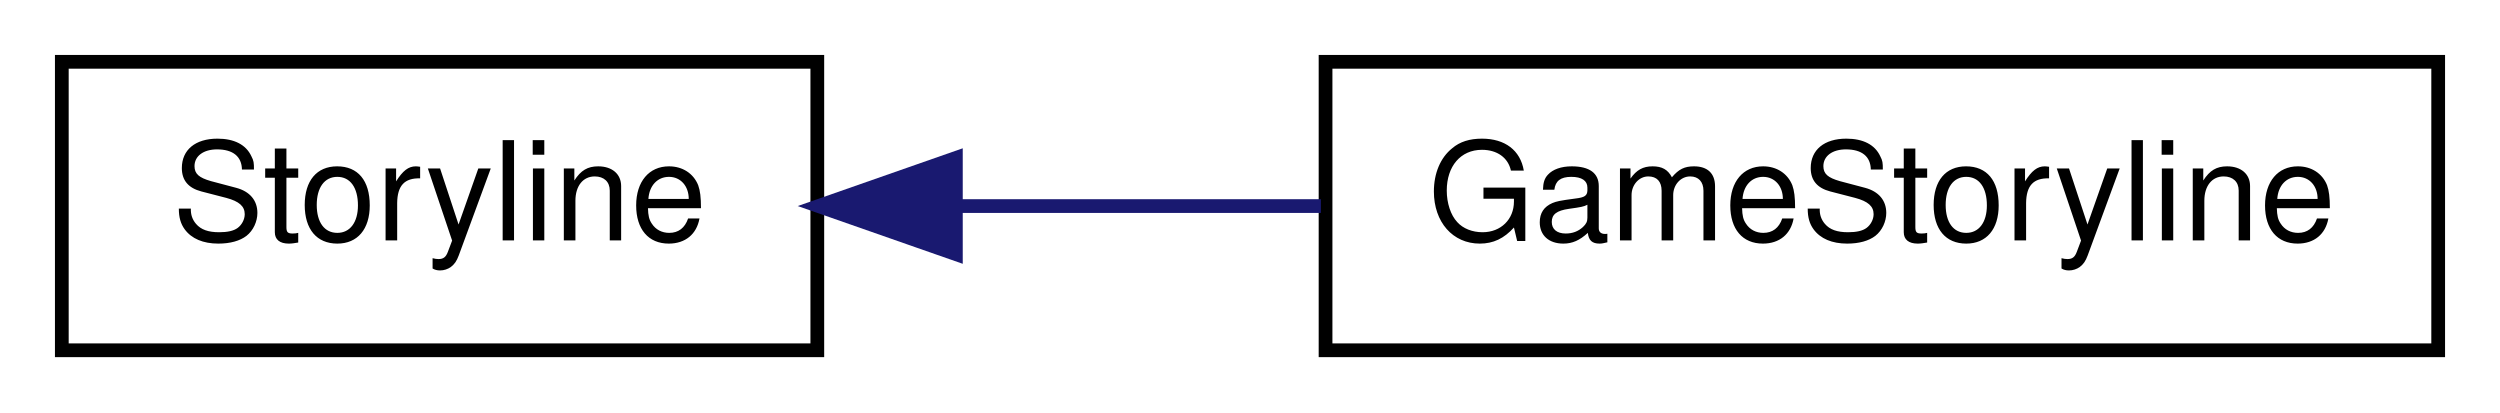
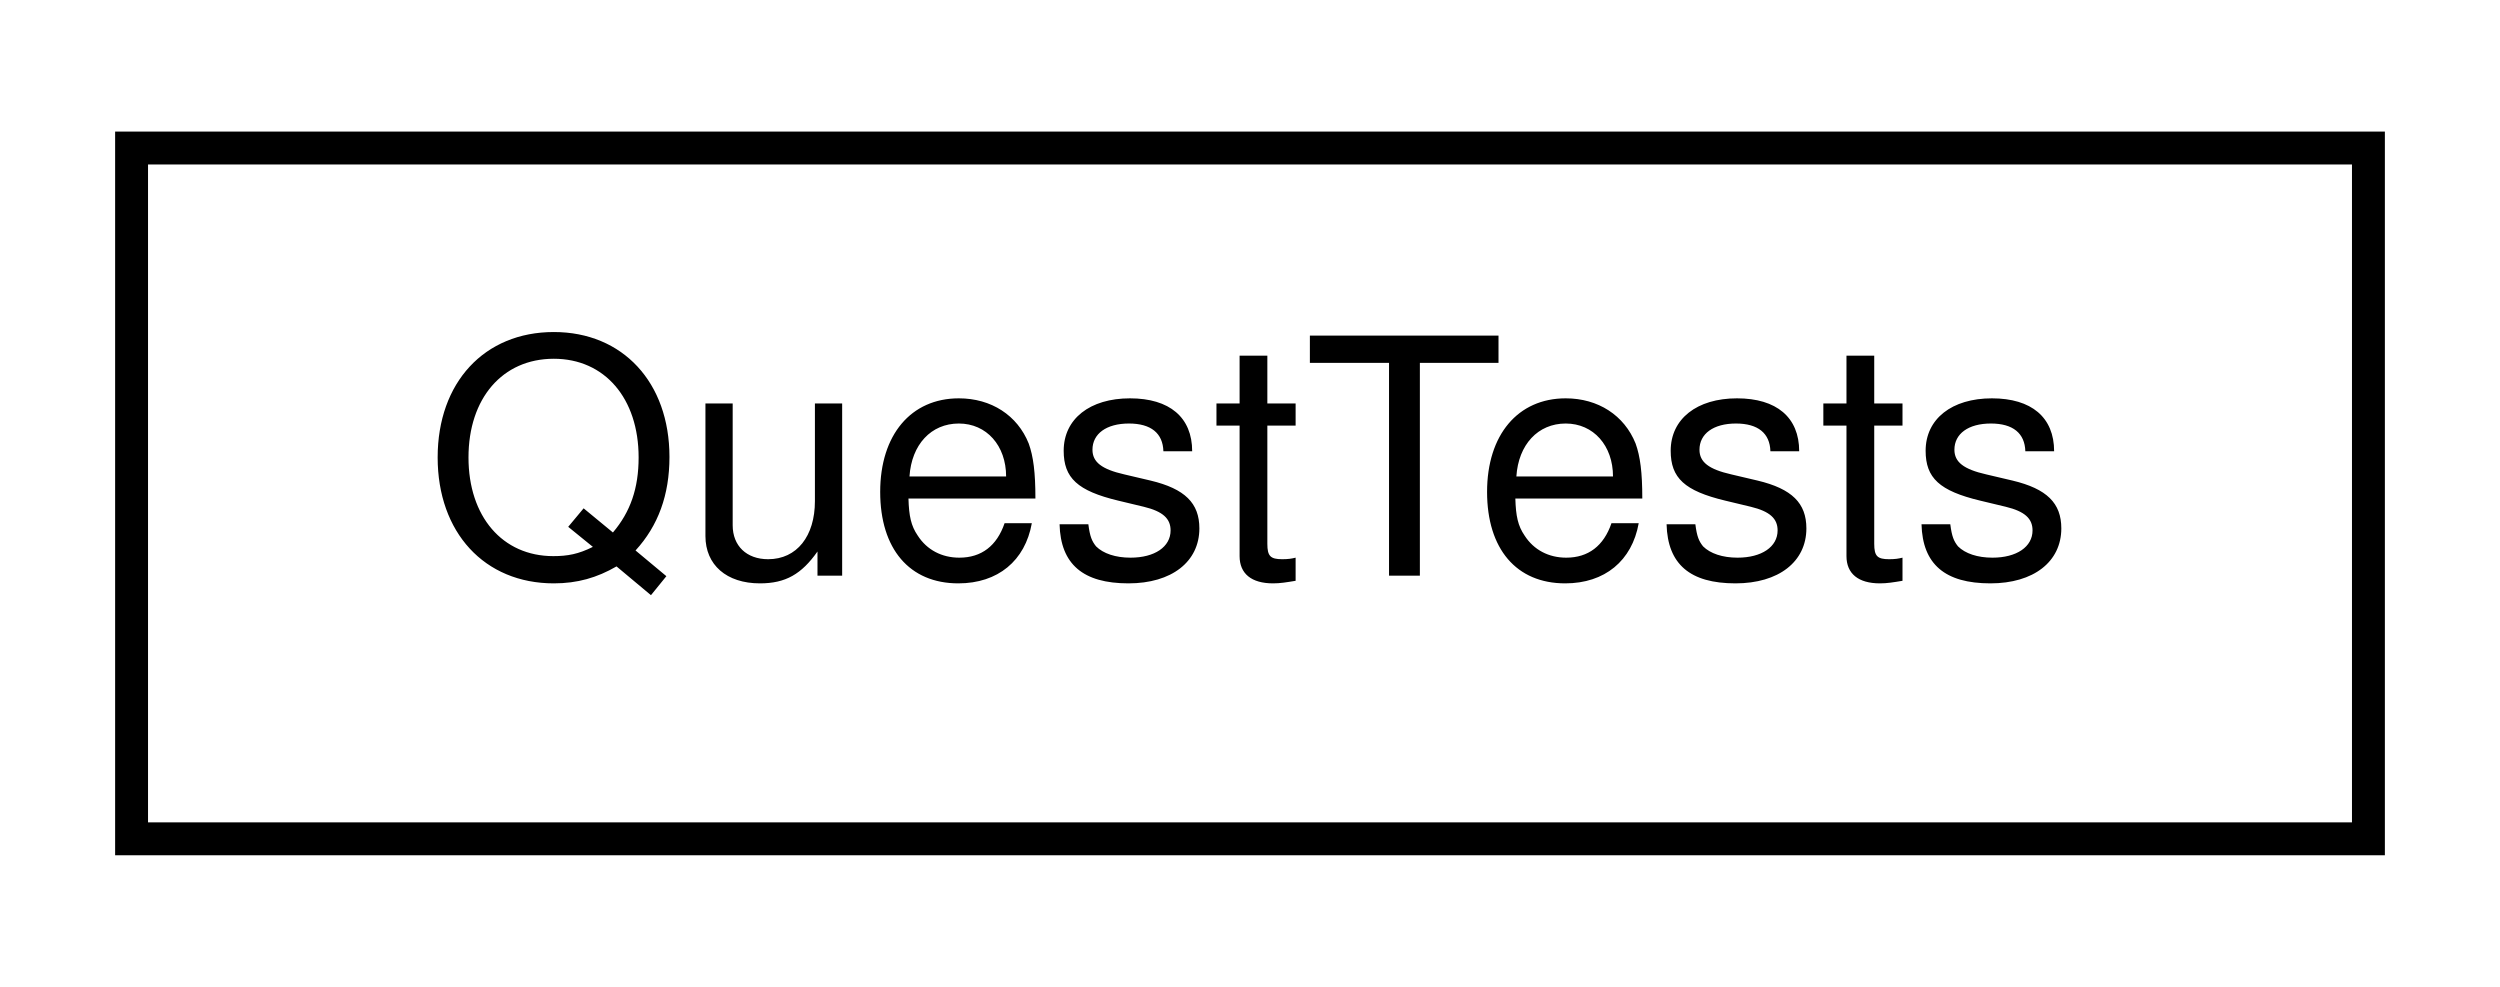
- <svg xmlns="http://www.w3.org/2000/svg" xmlns:xlink="http://www.w3.org/1999/xlink" width="182pt" height="30pt" viewBox="0.00 0.00 182.00 30.00">
+ <svg xmlns="http://www.w3.org/2000/svg" xmlns:xlink="http://www.w3.org/1999/xlink" width="76pt" height="30pt" viewBox="0.00 0.00 76.00 30.00">
  <g id="graph1" class="graph" transform="scale(1 1) rotate(0) translate(4 26)">
-     <polygon fill="white" stroke="white" points="-4,5 -4,-26 179,-26 179,5 -4,5" />
+     <polygon fill="white" stroke="white" points="-4,5 -4,-26 73,-26 73,5 -4,5" />
    <g id="node1" class="node">
-       <a xlink:href="d4/d9c/class_action_rpg_kit_1_1_story_1_1_storyline.xhtml" target="_top" xlink:title="The flow of the story.">
-         <polygon fill="white" stroke="black" points="0.5,-0.5 0.5,-21.5 55.5,-21.5 55.5,-0.5 0.5,-0.5" />
-         <text text-anchor="middle" x="28" y="-8.5" font-family="Helvetica,sans-Serif" font-size="10.00">Storyline</text>
+       <a xlink:href="d1/dce/class_action_rpg_kit_1_1_tests_1_1_story_1_1_quest_tests.xhtml" target="_top" xlink:title="QuestTests">
+         <polygon fill="white" stroke="black" points="0,-0.5 0,-21.5 68,-21.5 68,-0.5 0,-0.5" />
+         <text text-anchor="middle" x="34" y="-8.5" font-family="Helvetica,sans-Serif" font-size="10.00">QuestTests</text>
      </a>
-     </g>
-     <g id="node3" class="node">
-       <a xlink:href="d0/d7c/class_action_rpg_kit_1_1_tests_1_1_story_1_1_game_storyline.xhtml" target="_top" xlink:title="GameStoryline">
-         <polygon fill="white" stroke="black" points="92.5,-0.5 92.5,-21.5 173.5,-21.5 173.5,-0.5 92.5,-0.5" />
-         <text text-anchor="middle" x="133" y="-8.5" font-family="Helvetica,sans-Serif" font-size="10.00">GameStoryline</text>
-       </a>
-     </g>
-     <g id="edge2" class="edge">
-       <path fill="none" stroke="midnightblue" d="M65.706,-11C74.291,-11 83.451,-11 92.16,-11" />
-       <polygon fill="midnightblue" stroke="midnightblue" points="65.588,-7.5 55.587,-11 65.588,-14.5 65.588,-7.5" />
    </g>
  </g>
</svg>
